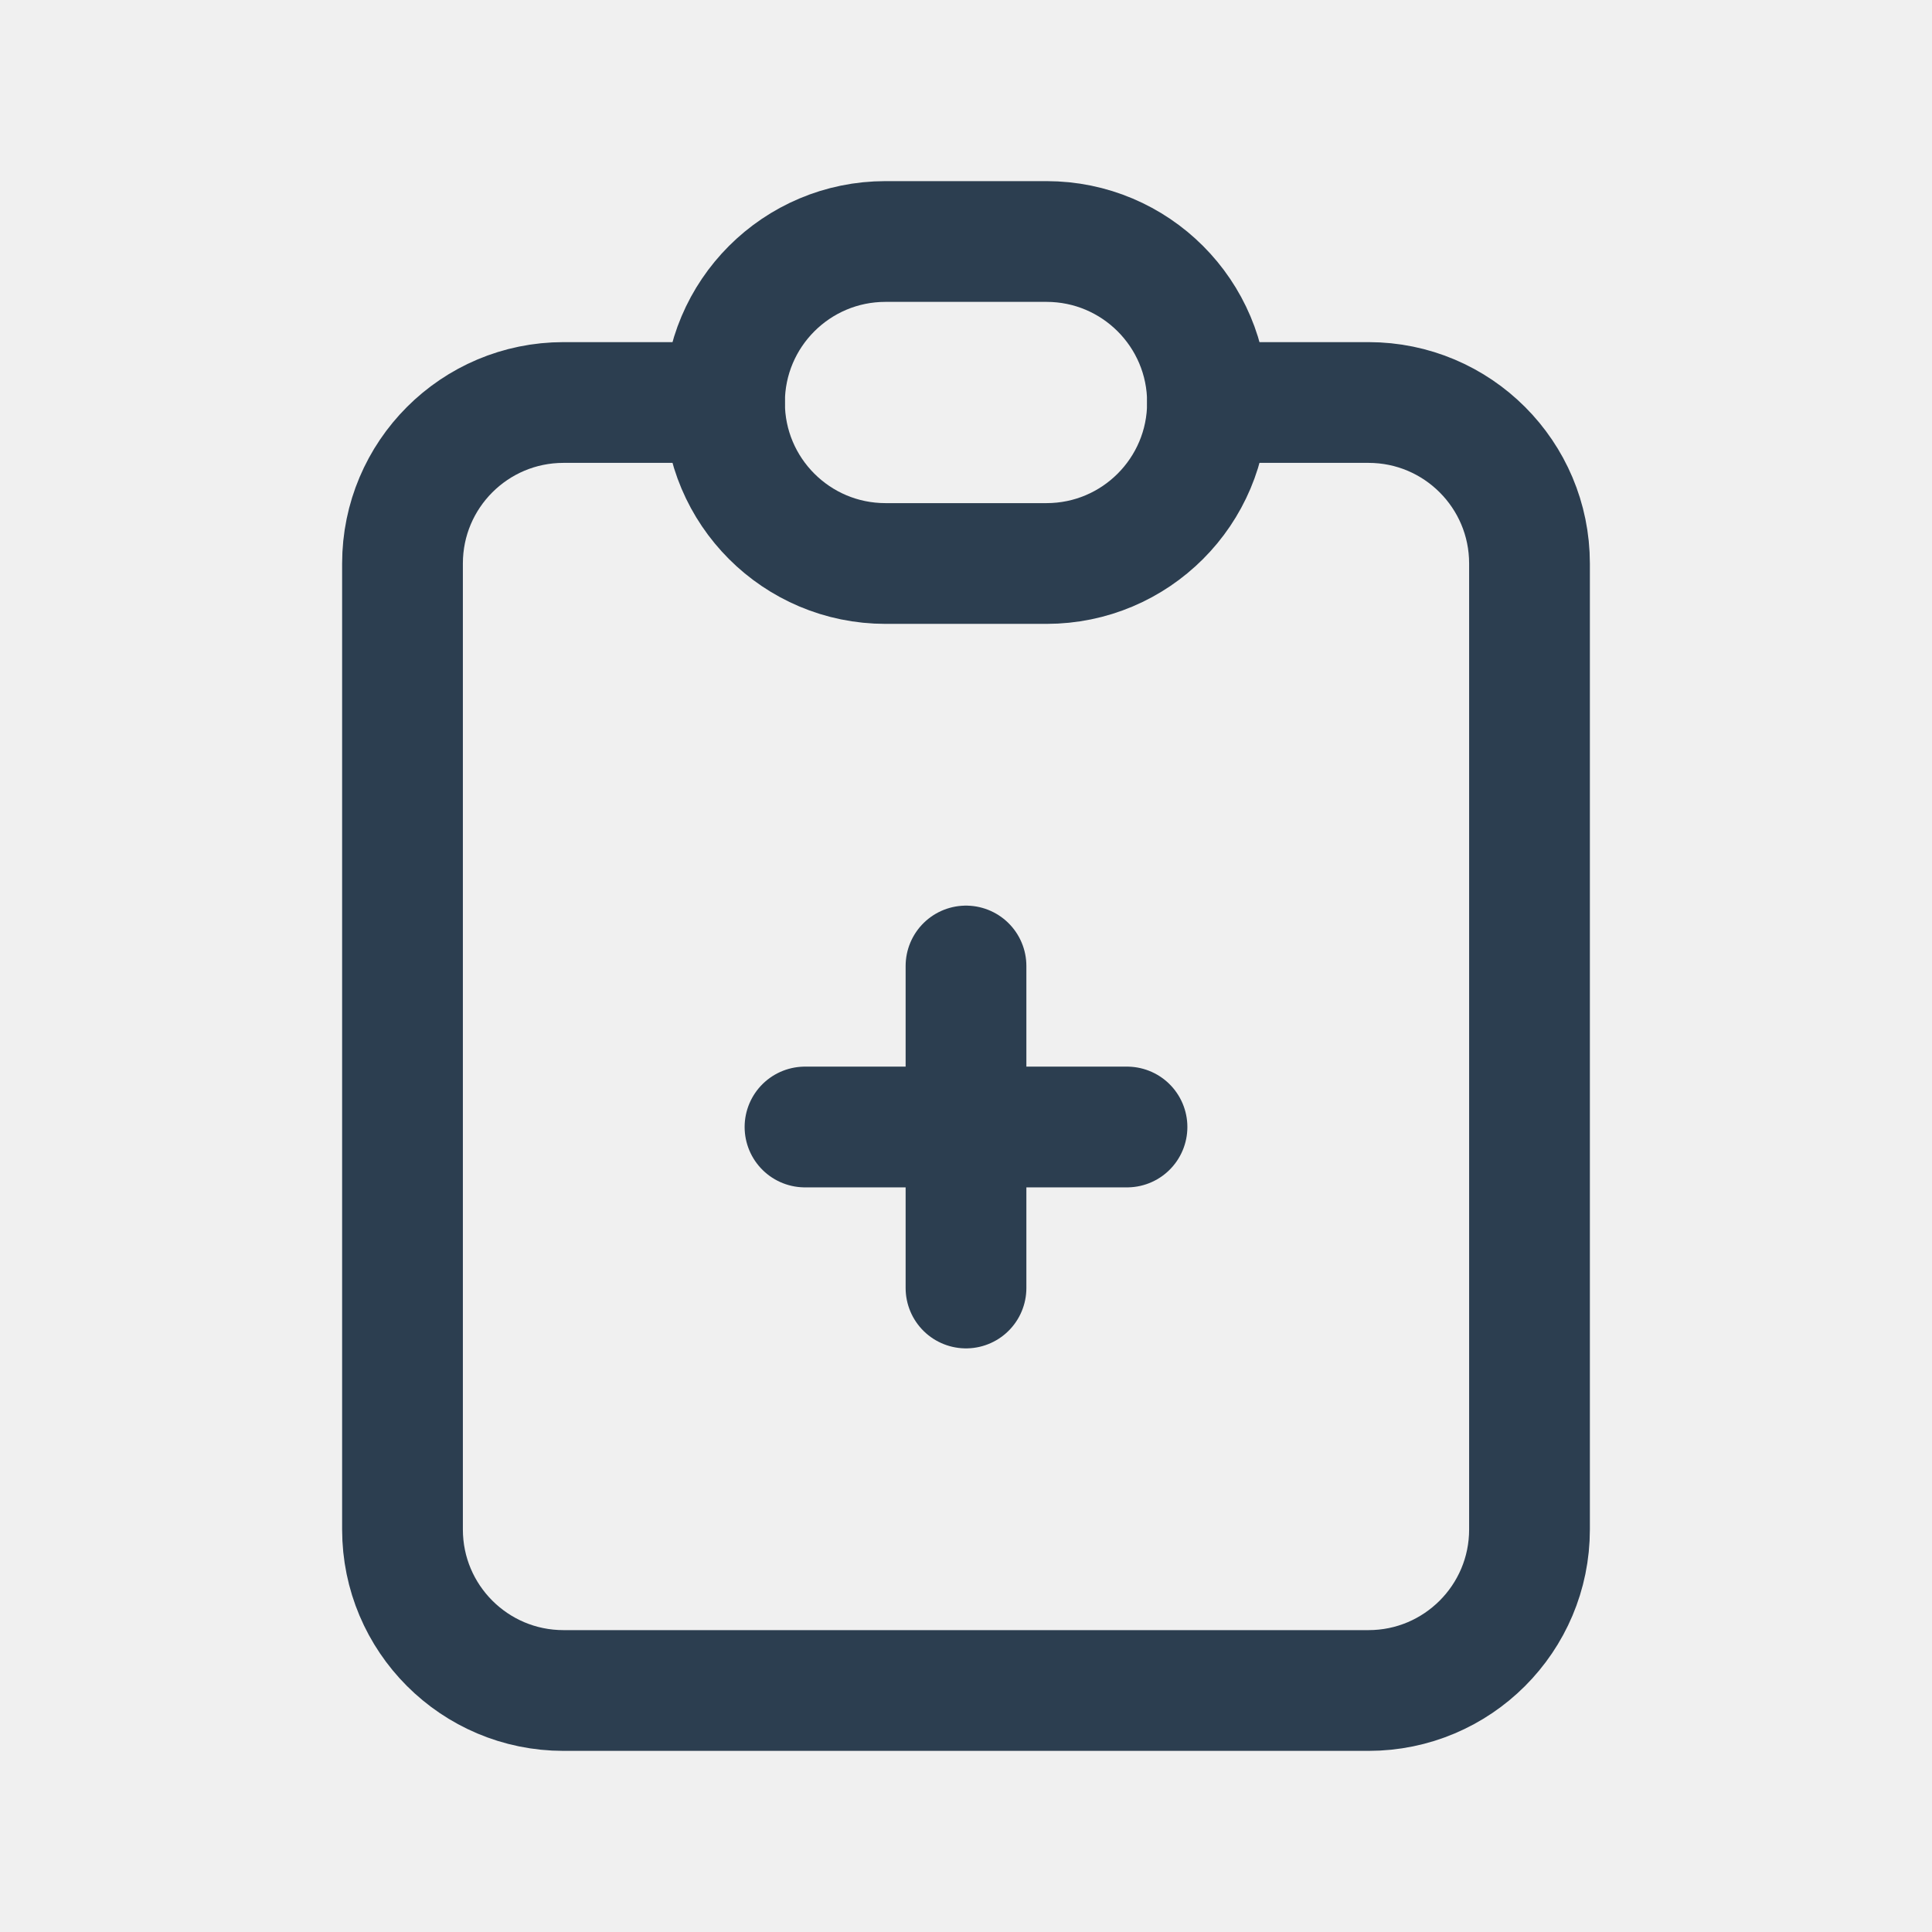
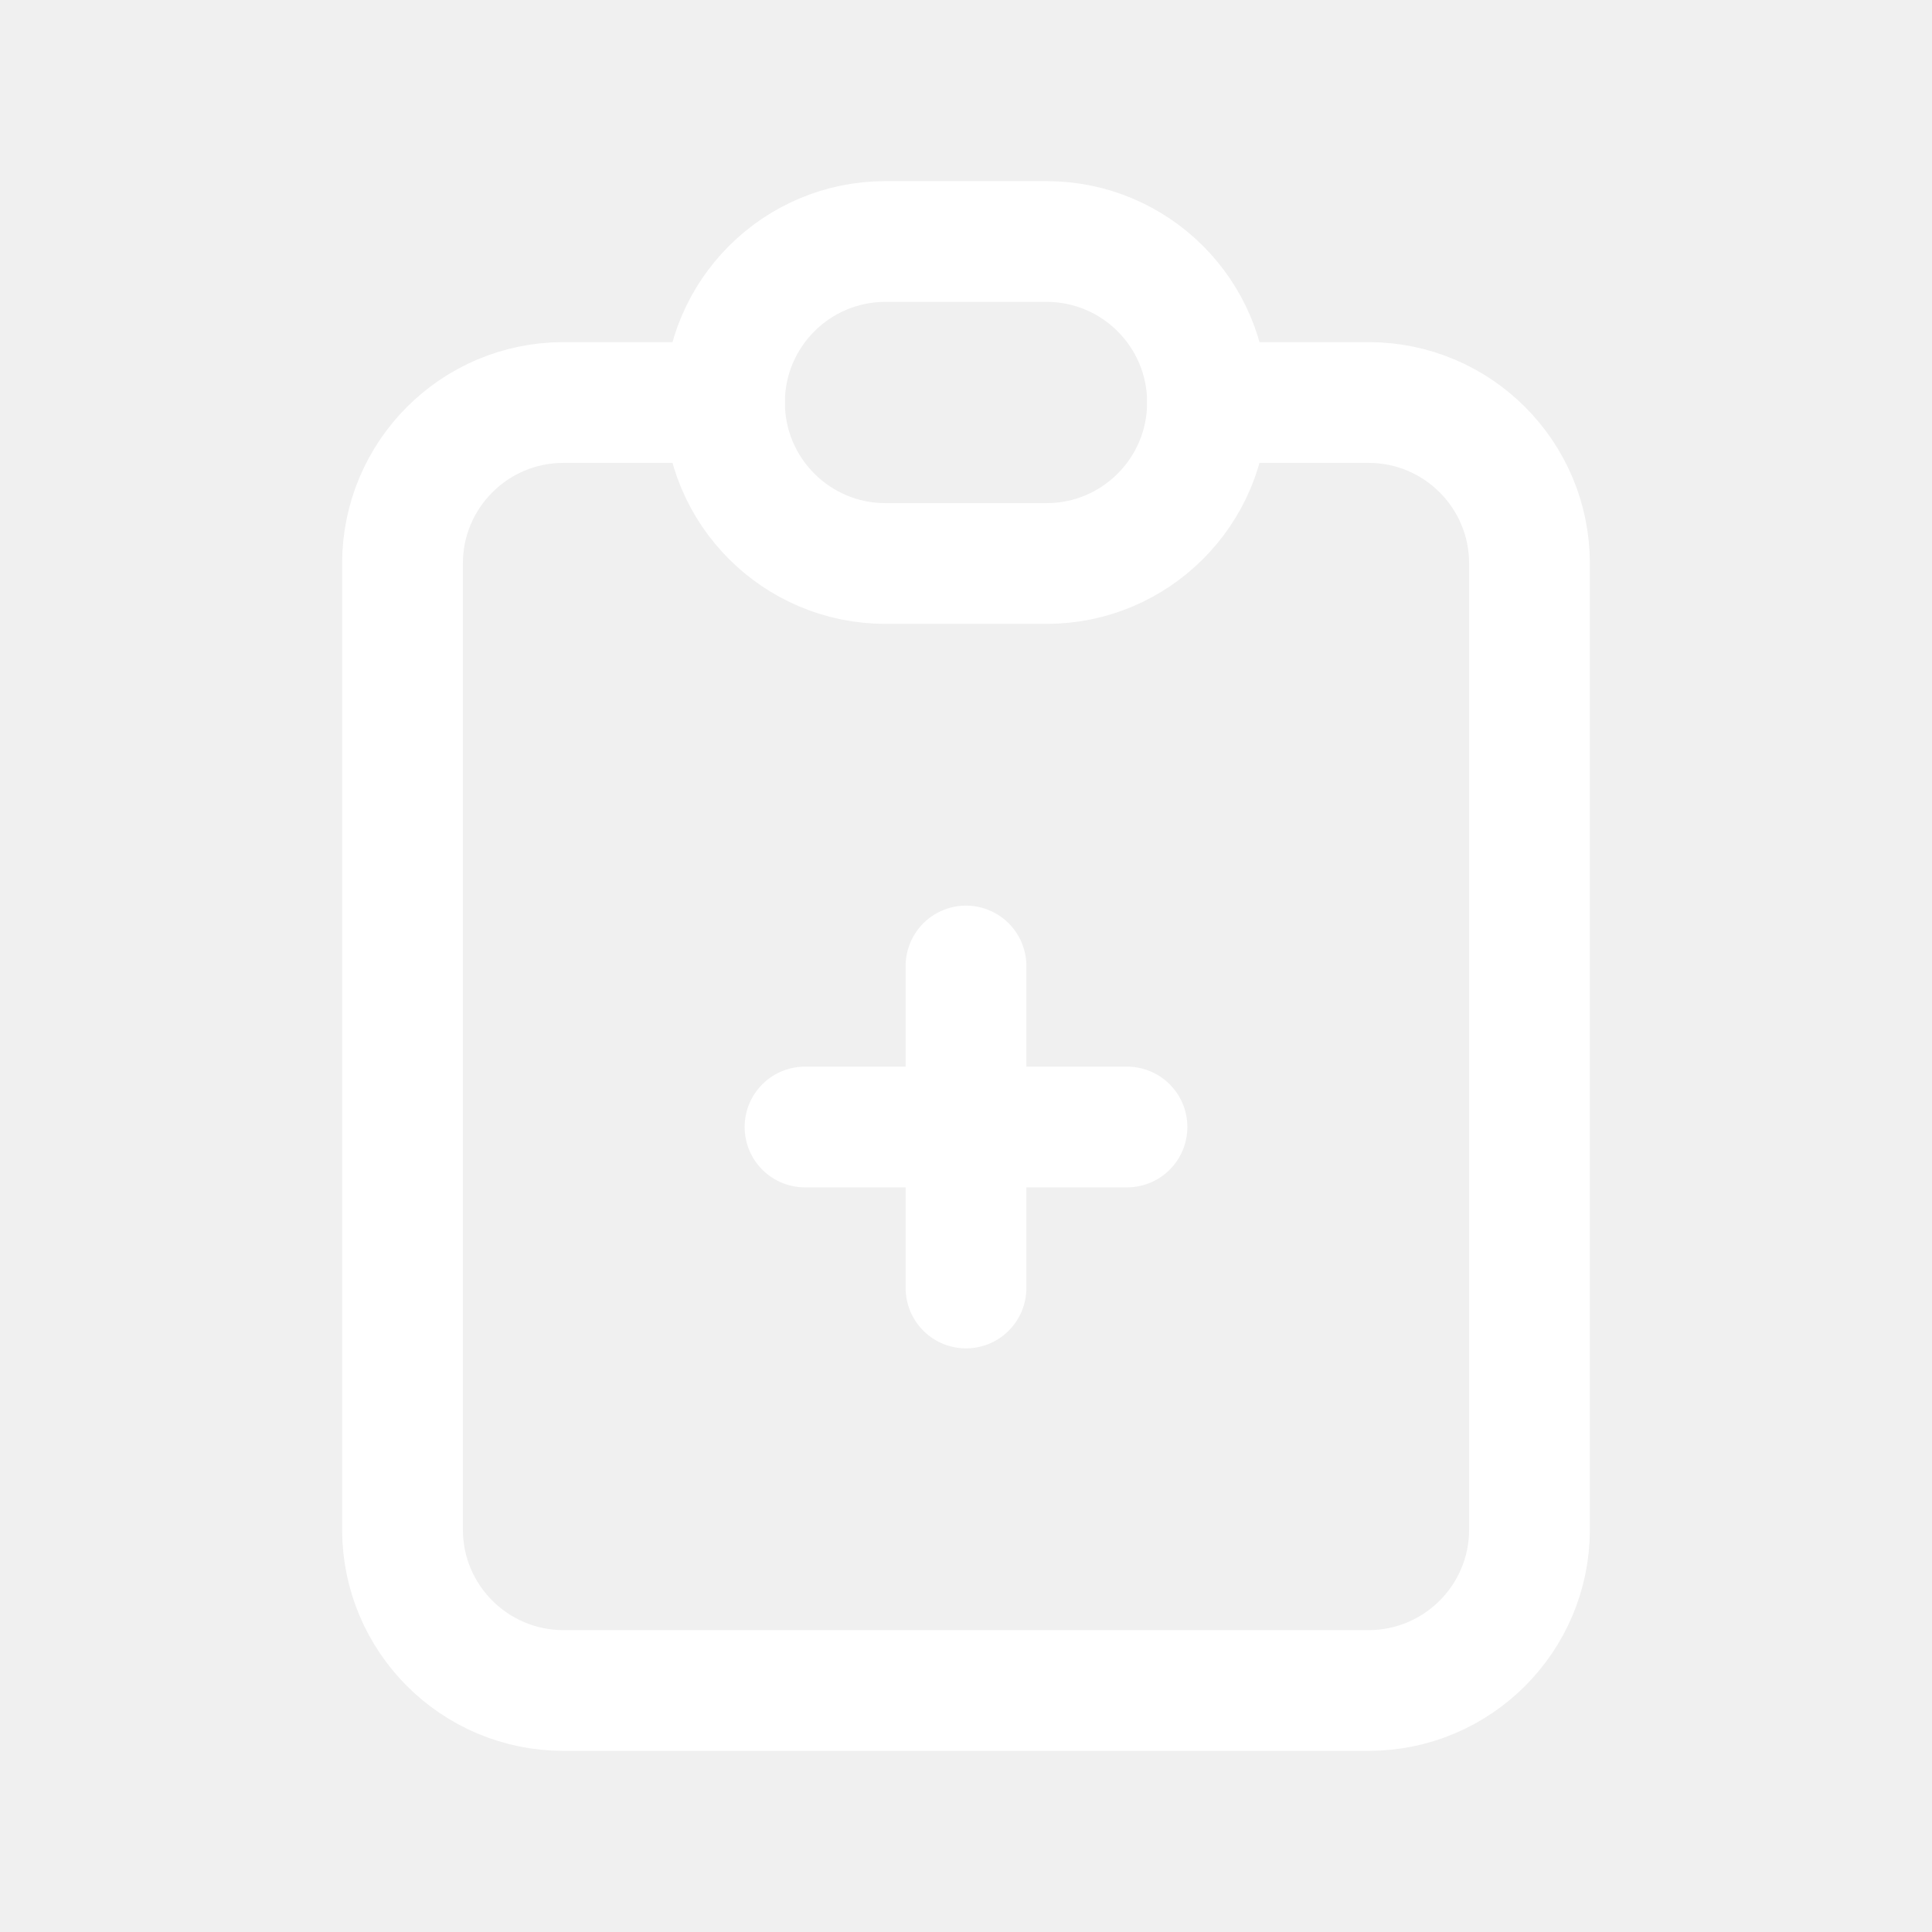
- <svg xmlns="http://www.w3.org/2000/svg" class="icon icon-tabler icon-tabler-clipboard-plus" width="44" height="44" viewBox="0 0 24 24" stroke-width="1.5" stroke="#2c3e50" fill="none" stroke-linecap="round" stroke-linejoin="round">
+ <svg xmlns="http://www.w3.org/2000/svg" class="icon icon-tabler icon-tabler-clipboard-plus" width="44" height="44" viewBox="0 0 24 24" stroke-width="1.5" stroke="#ffffff" fill="none" stroke-linecap="round" stroke-linejoin="round">
  <path stroke="none" d="M0 0h24v24H0z" fill="none" />
  <path d="M9 5h-2a2 2 0 0 0 -2 2v12a2 2 0 0 0 2 2h10a2 2 0 0 0 2 -2v-12a2 2 0 0 0 -2 -2h-2" />
  <path d="M9 3m0 2a2 2 0 0 1 2 -2h2a2 2 0 0 1 2 2v0a2 2 0 0 1 -2 2h-2a2 2 0 0 1 -2 -2z" />
  <path d="M10 14h4" />
  <path d="M12 12v4" />
</svg>
